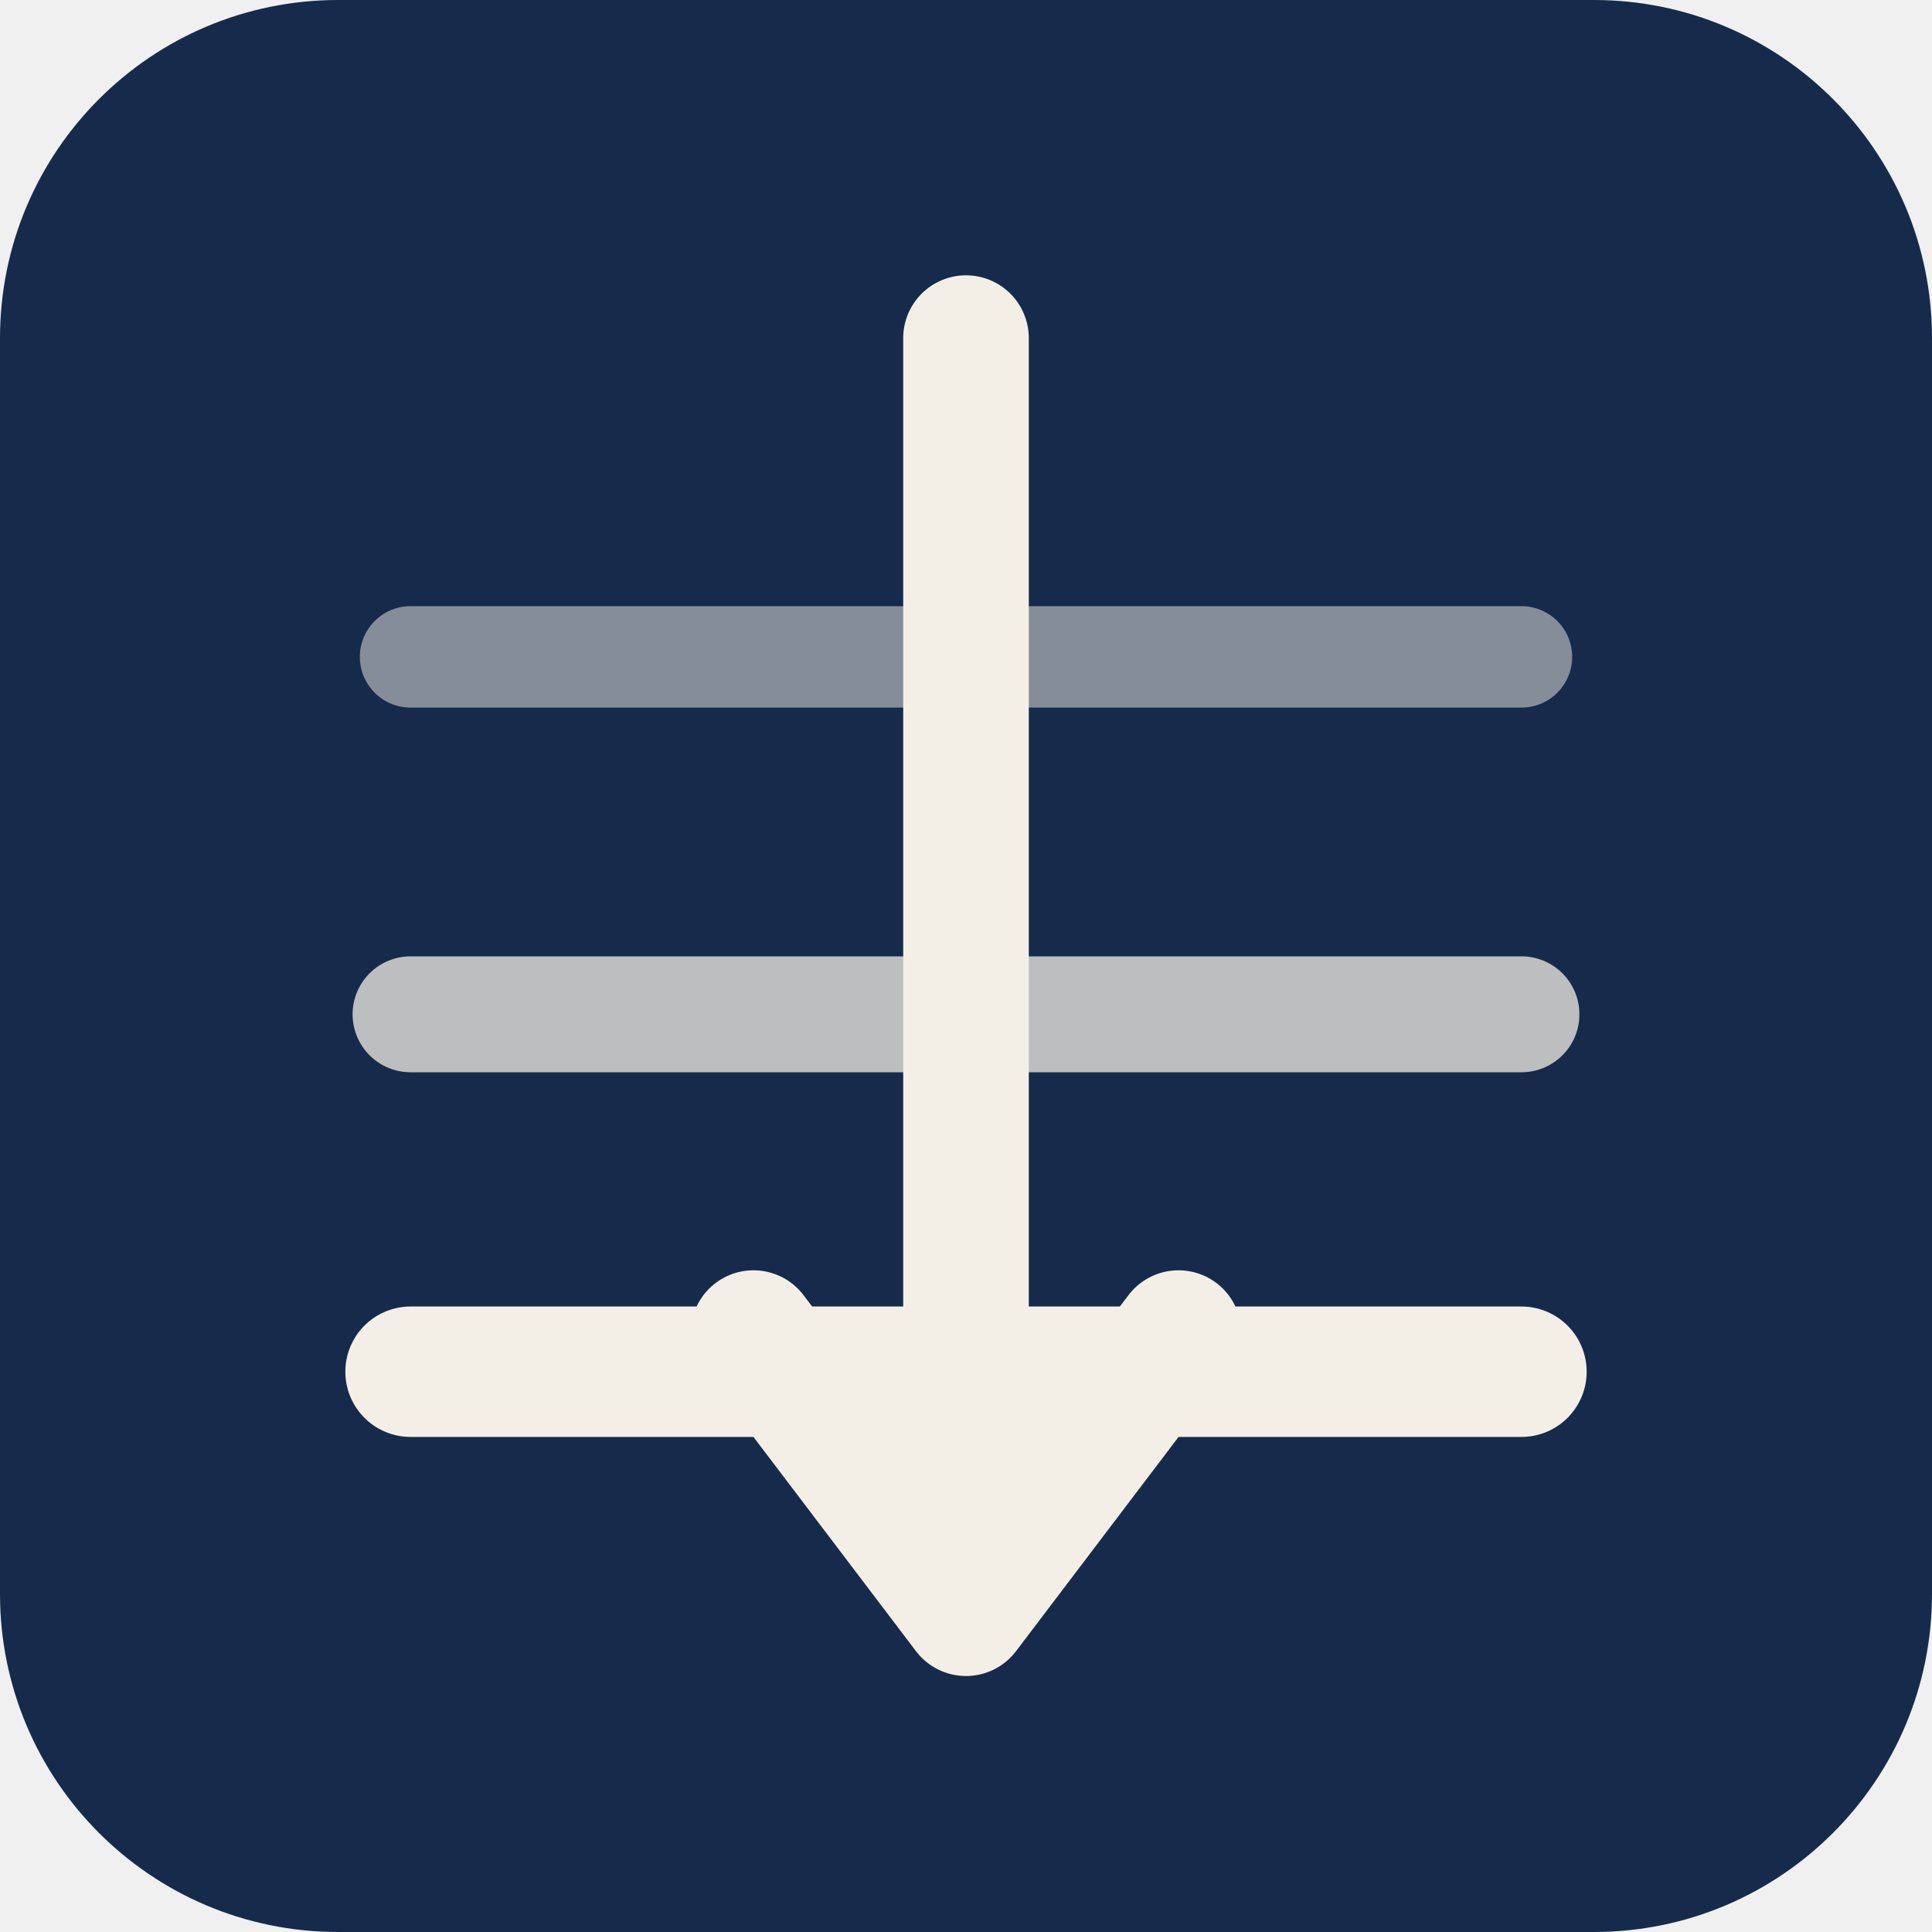
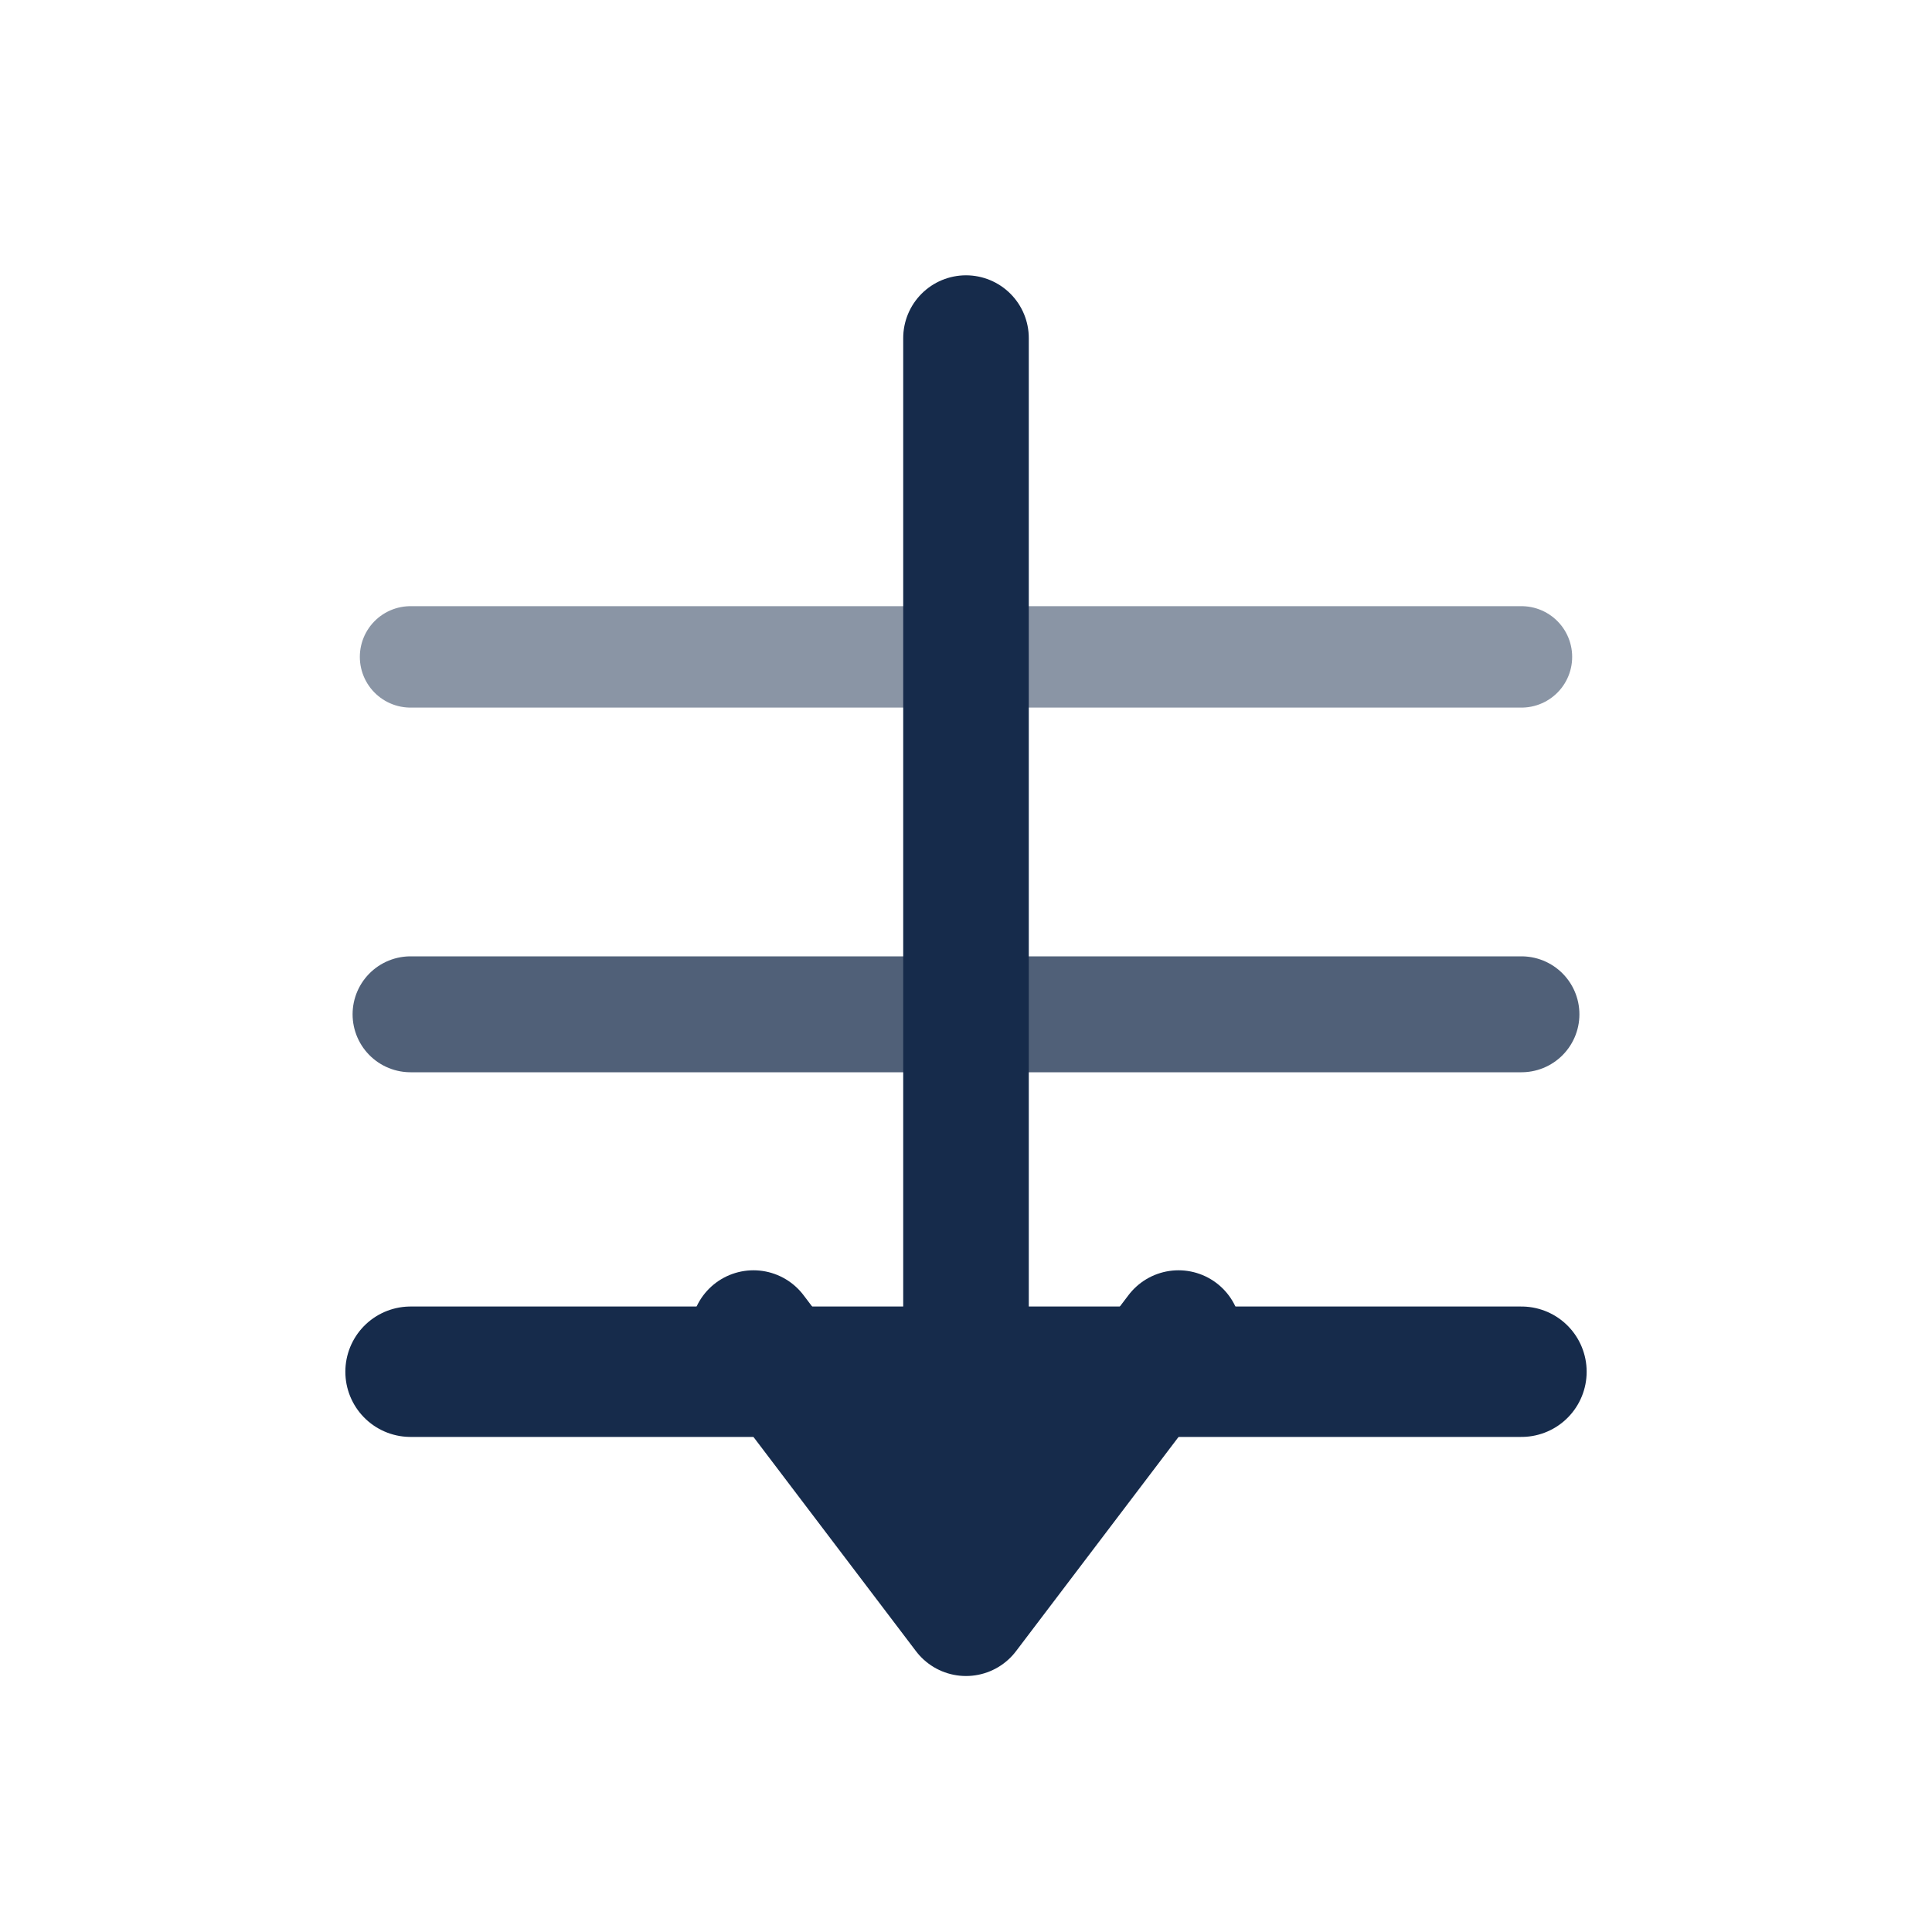
<svg xmlns="http://www.w3.org/2000/svg" viewBox="0 0 40 40" role="img" aria-label="sous-jacent">
-   <rect width="40" height="40" rx="7" fill="#162b4b" />
-   <g fill="none" stroke="#f4efe6" stroke-linecap="round" stroke-linejoin="round">
+   <rect width="40" height="40" fill="#ffffff" />
+   <g fill="none" stroke="#162b4b" stroke-linecap="round" stroke-linejoin="round">
    <path d="M8.5 13.6 H 31.5" stroke-width="2.1" opacity="0.5" />
    <path d="M8.5 21 H 31.5" stroke-width="2.4" opacity="0.75" />
    <path d="M8.5 28.4 H 31.5" stroke-width="2.7" />
    <path d="M20 7 V 31.5" stroke-width="2.6" />
    <path d="M15.6 27.6 L 20 33.4 L 24.4 27.6" stroke-width="2.6" />
  </g>
</svg>
